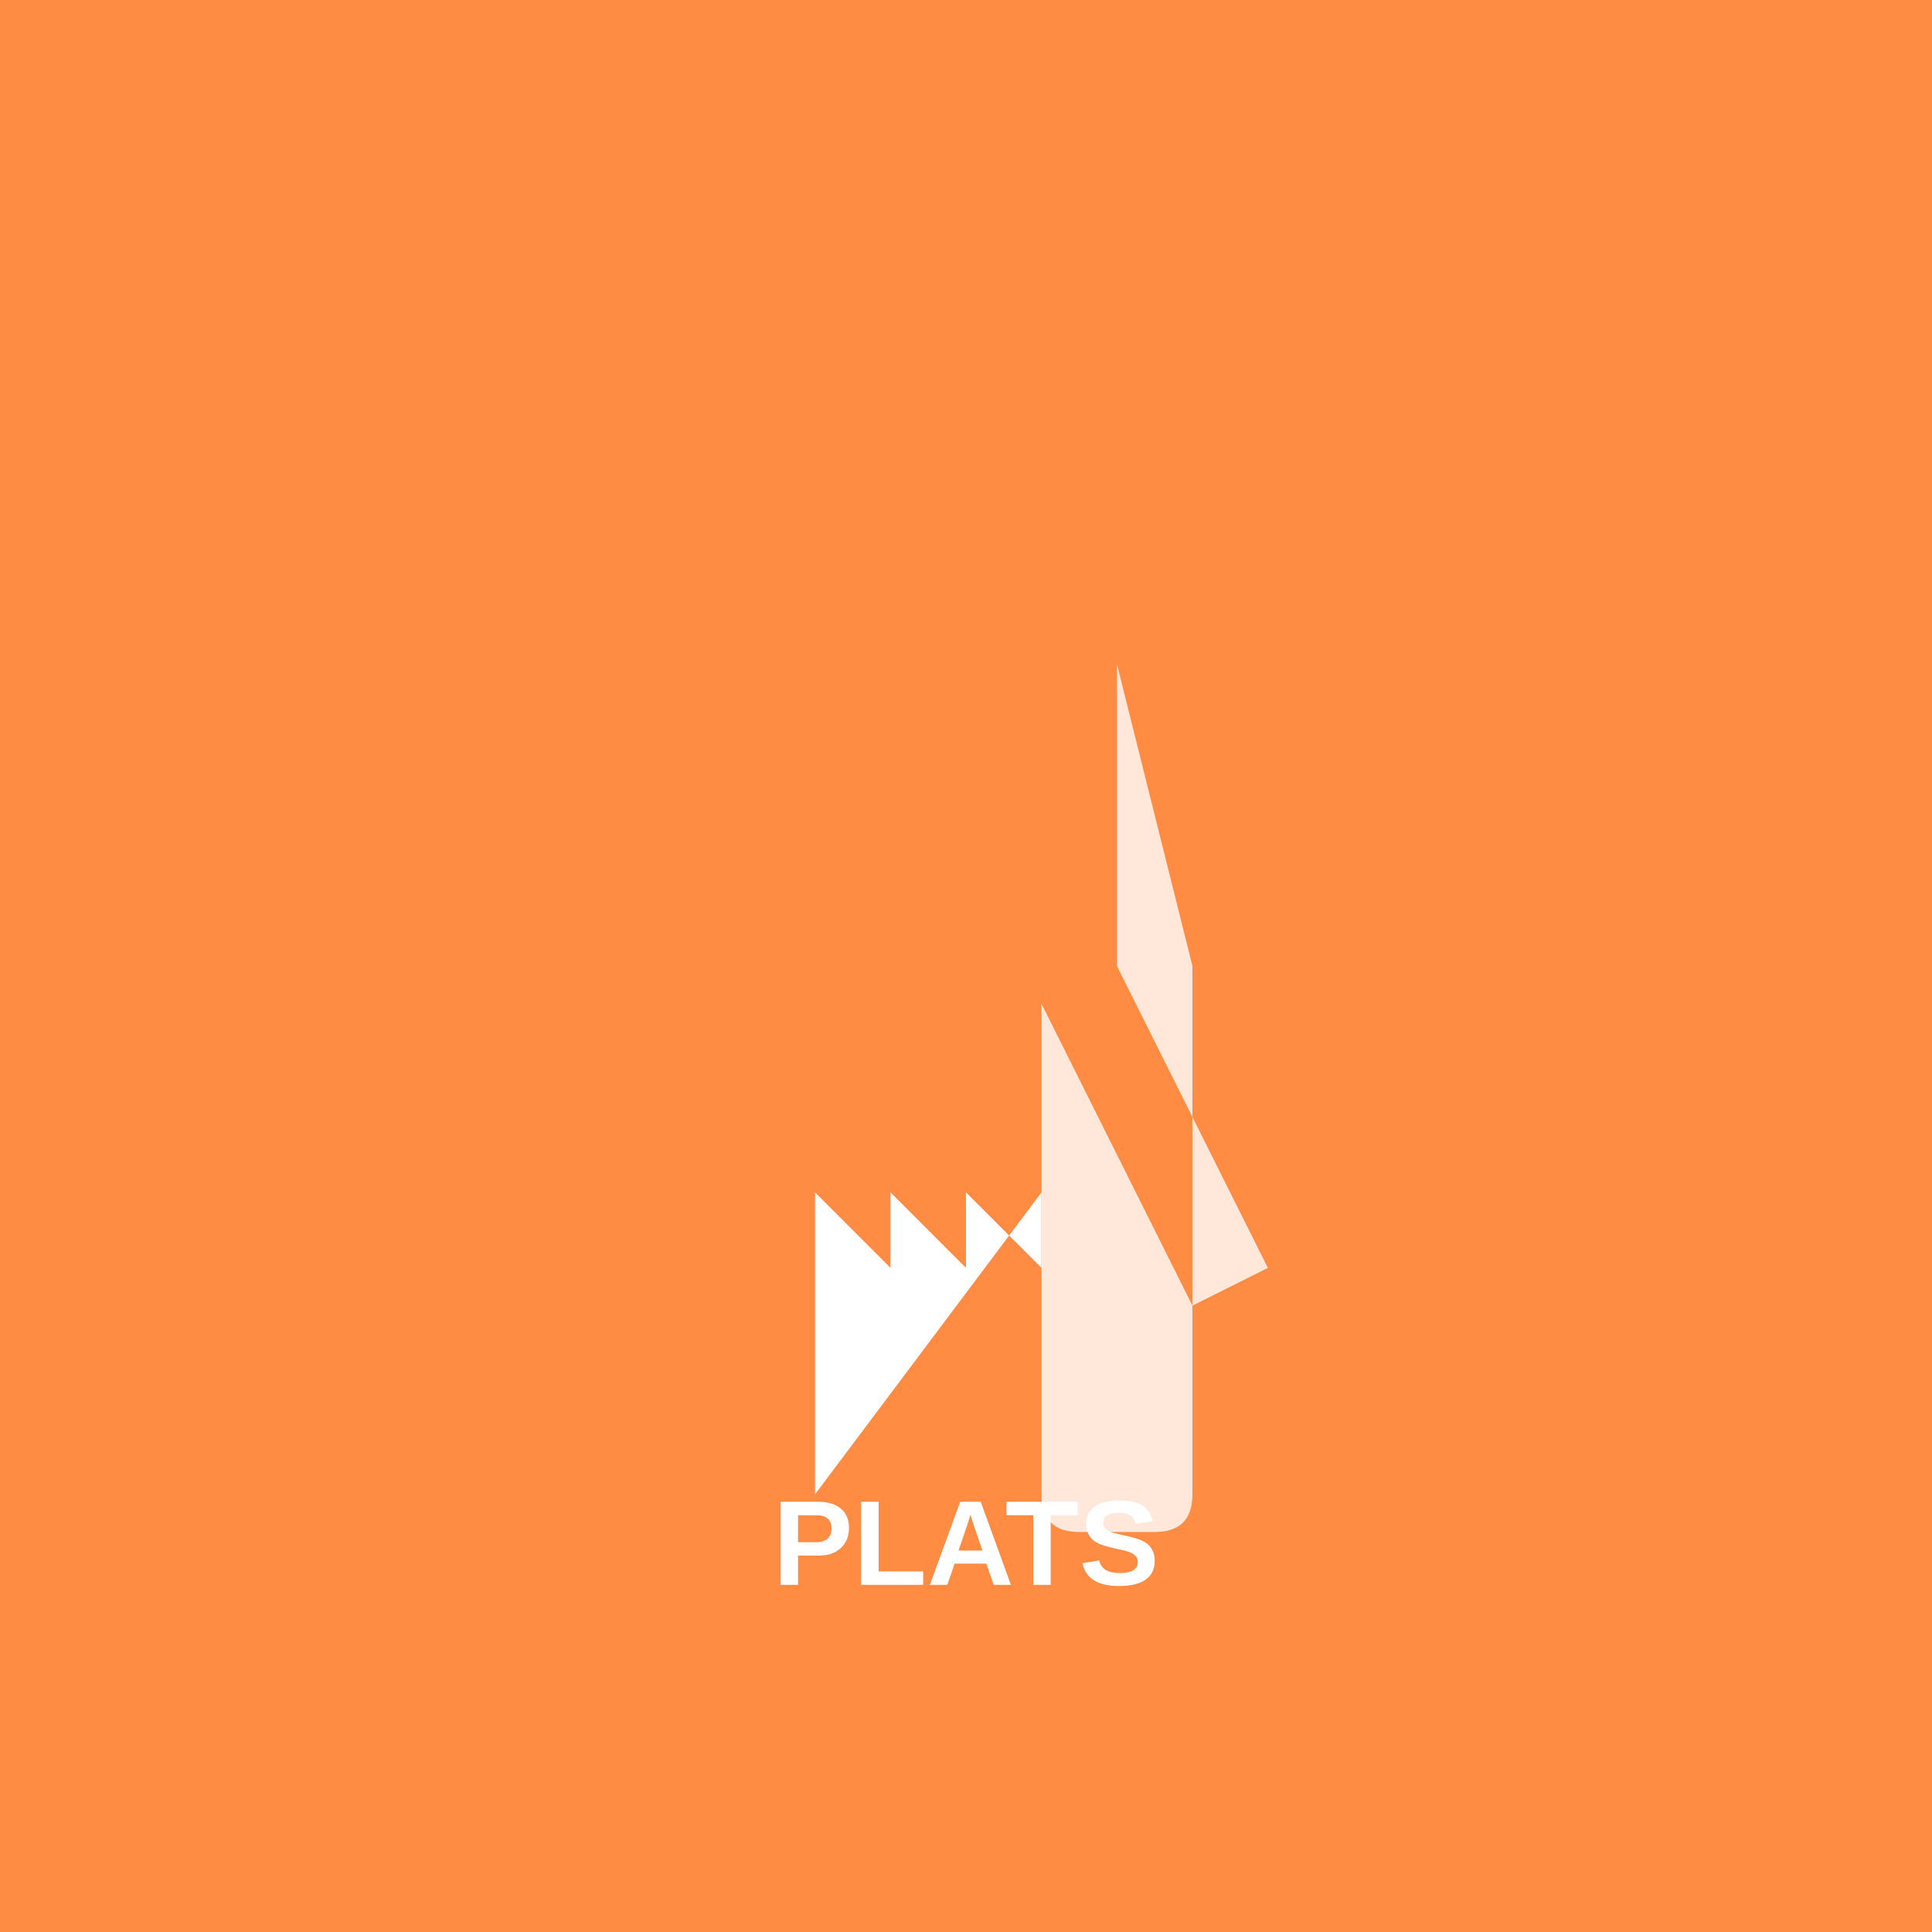
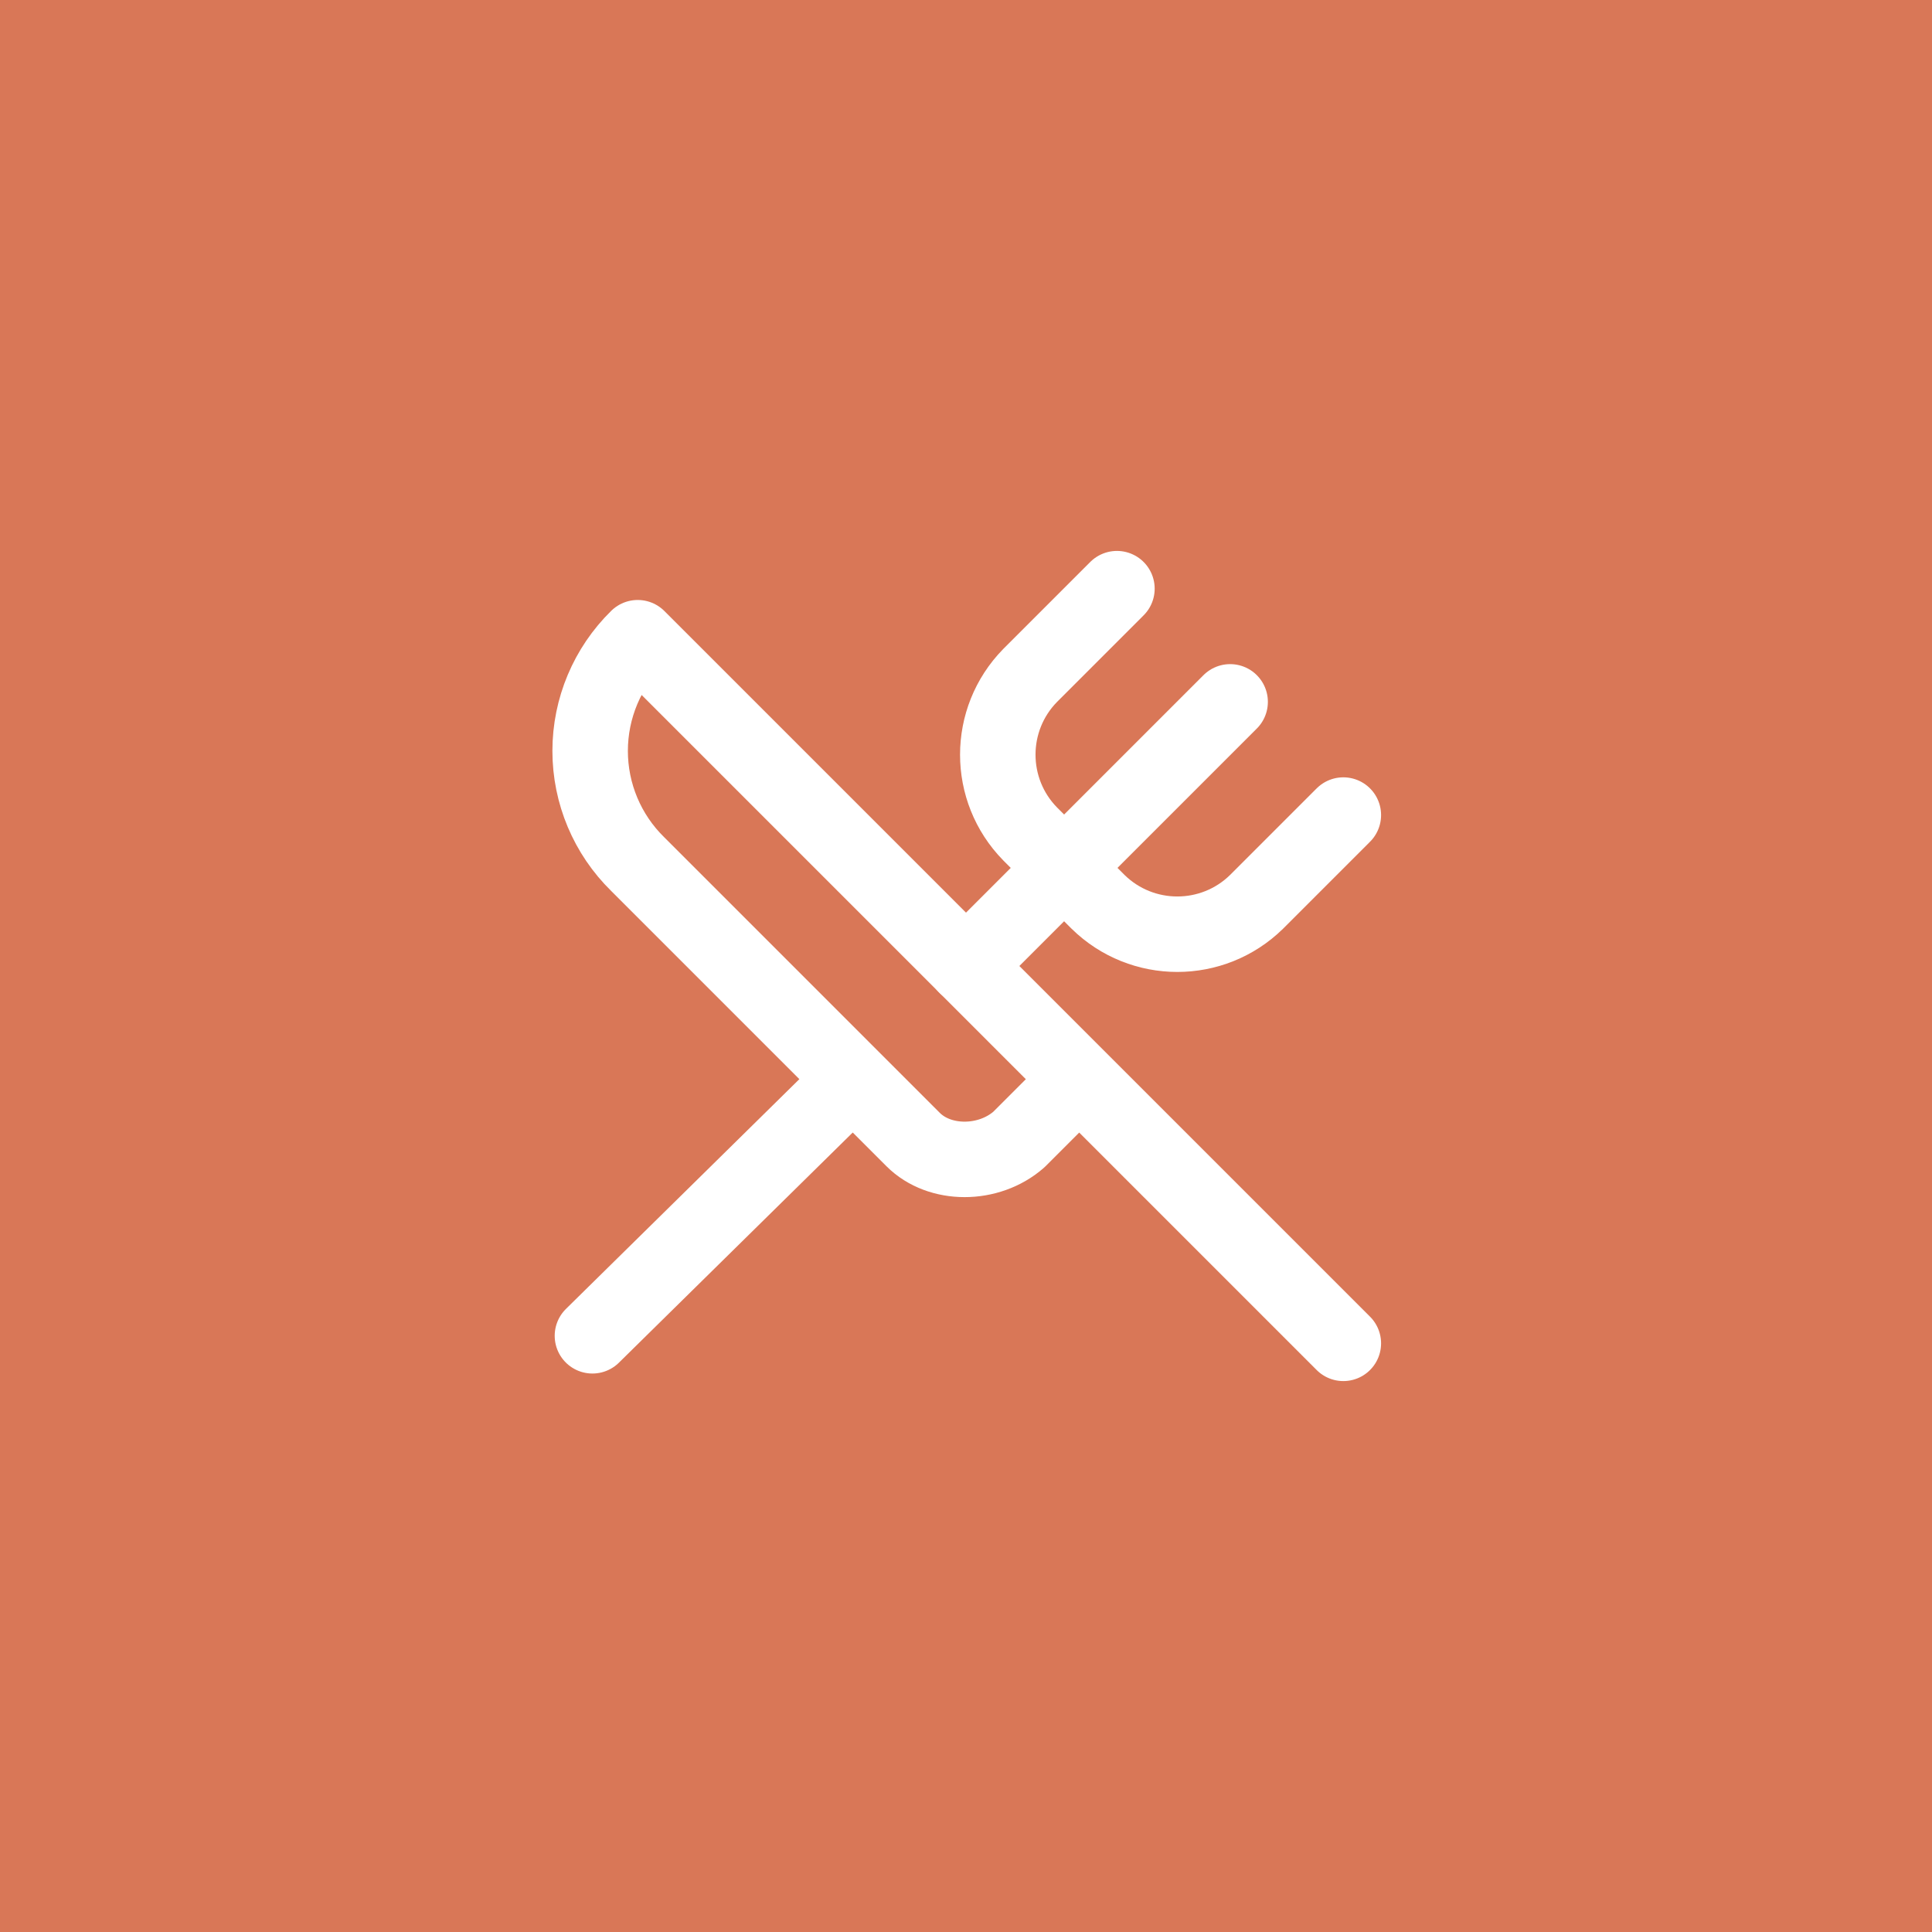
<svg xmlns="http://www.w3.org/2000/svg" viewBox="0 0 512 512">
-   <rect width="512" height="512" fill="#ff8c42" />
-   <g transform="translate(256, 256)">
-     <path d="M -60 -80 L -60 120 Q -60 140 -40 140 L -40 60 L -20 80 L -20 60 L 0 80 L 0 60 L 20 80 L 20 60 L -40 140 Q -60 140 -60 120 Z" fill="white" />
-     <path d="M 40 -80 L 40 0 L 80 80 L 60 90 L 20 10 L 20 140 Q 20 150 30 150 L 50 150 Q 60 150 60 140 L 60 0 Z" fill="white" opacity="0.8" />
+   <rect width="512" height="512" fill="#d97757" />
+   <g transform="translate(136 136) scale(10)" fill="none" stroke="#ffffff" stroke-width="2" stroke-linecap="round" stroke-linejoin="round">
+     <path d="m16 2-2.3 2.3a3 3 0 0 0 0 4.2l1.8 1.8a3 3 0 0 0 4.2 0L22 8" />
+     <path d="M15 15 3.3 3.3a4.2 4.2 0 0 0 0 6l7.3 7.3c.7.7 2 .7 2.8 0L15 15Zm0 0 7 7" />
+     <path d="m2.1 21.8 6.4-6.3" />
+     <path d="m19 5-7 7" />
  </g>
-   <text x="256" y="420" font-size="32" font-weight="bold" text-anchor="middle" fill="white" font-family="Arial, sans-serif">
-     PLATS
-   </text>
</svg>
